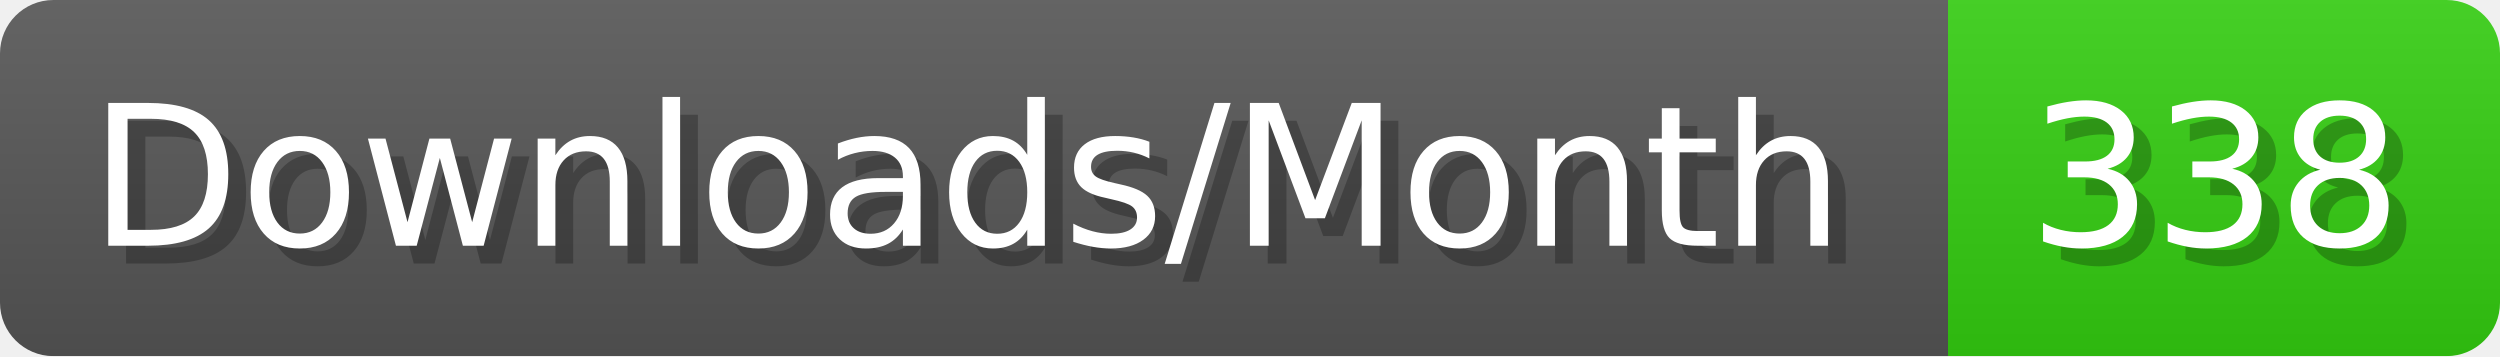
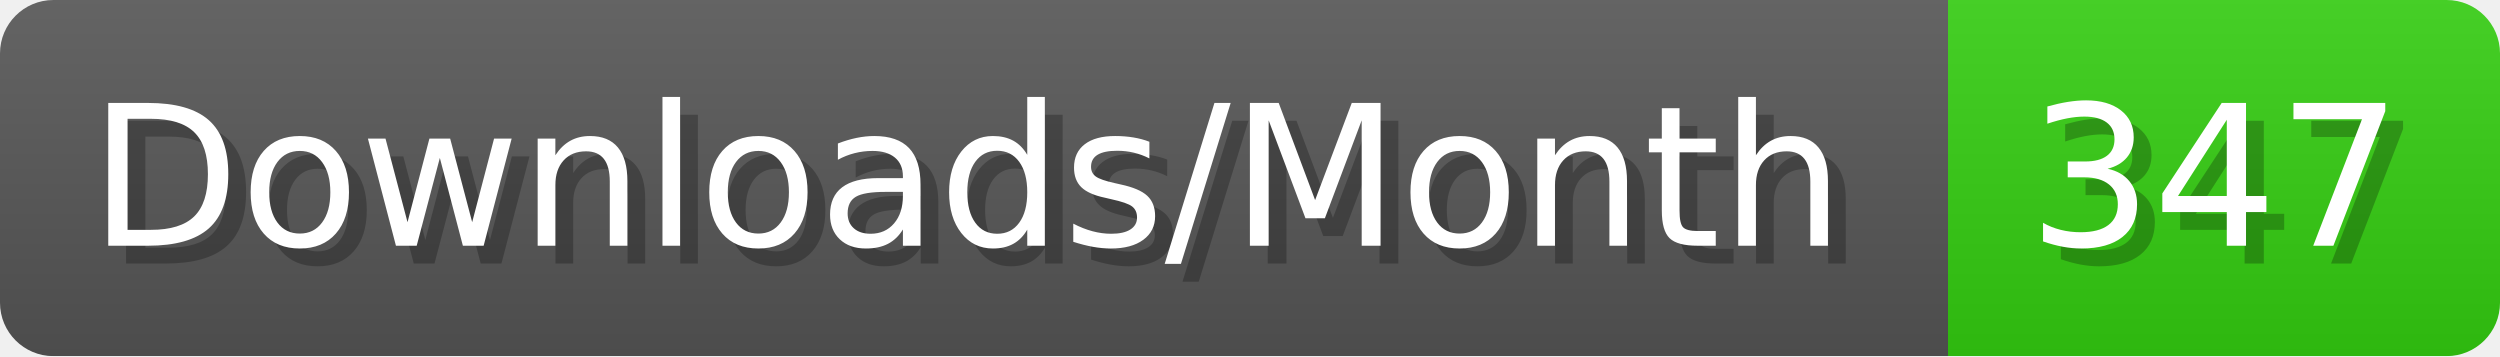
- <svg xmlns="http://www.w3.org/2000/svg" width="140.4" height="20" viewBox="0 0 1404 200" role="img" aria-label="Downloads/Month: 338">
+ <svg xmlns="http://www.w3.org/2000/svg" width="140.4" height="20" viewBox="0 0 1404 200" role="img" aria-label="Downloads/Month: 347">
  <linearGradient id="YlXUI" x2="0" y2="100%">
    <stop offset="0" stop-opacity=".1" stop-color="#EEE" />
    <stop offset="1" stop-opacity=".1" />
  </linearGradient>
  <mask id="JHhop">
    <rect width="1404" height="200" rx="30" fill="#FFF" />
  </mask>
  <g mask="url(#JHhop)">
    <rect width="1094" height="200" fill="#555" />
    <rect width="310" height="200" fill="#3C1" x="1094" />
    <rect width="1404" height="200" fill="url(#YlXUI)" />
  </g>
  <g aria-hidden="true" fill="#fff" text-anchor="start" font-family="Verdana,DejaVu Sans,sans-serif" font-size="110">
    <text x="60" y="148" textLength="994" fill="#000" opacity="0.25">Downloads/Month</text>
    <text x="50" y="138" textLength="994">Downloads/Month</text>
-     <text x="1149" y="148" textLength="210" fill="#000" opacity="0.25">338</text>
-     <text x="1139" y="138" textLength="210">338</text>
+     <text x="1149" y="148" textLength="210" fill="#000" opacity="0.25">347</text>
+     <text x="1139" y="138" textLength="210">347</text>
  </g>
</svg>
